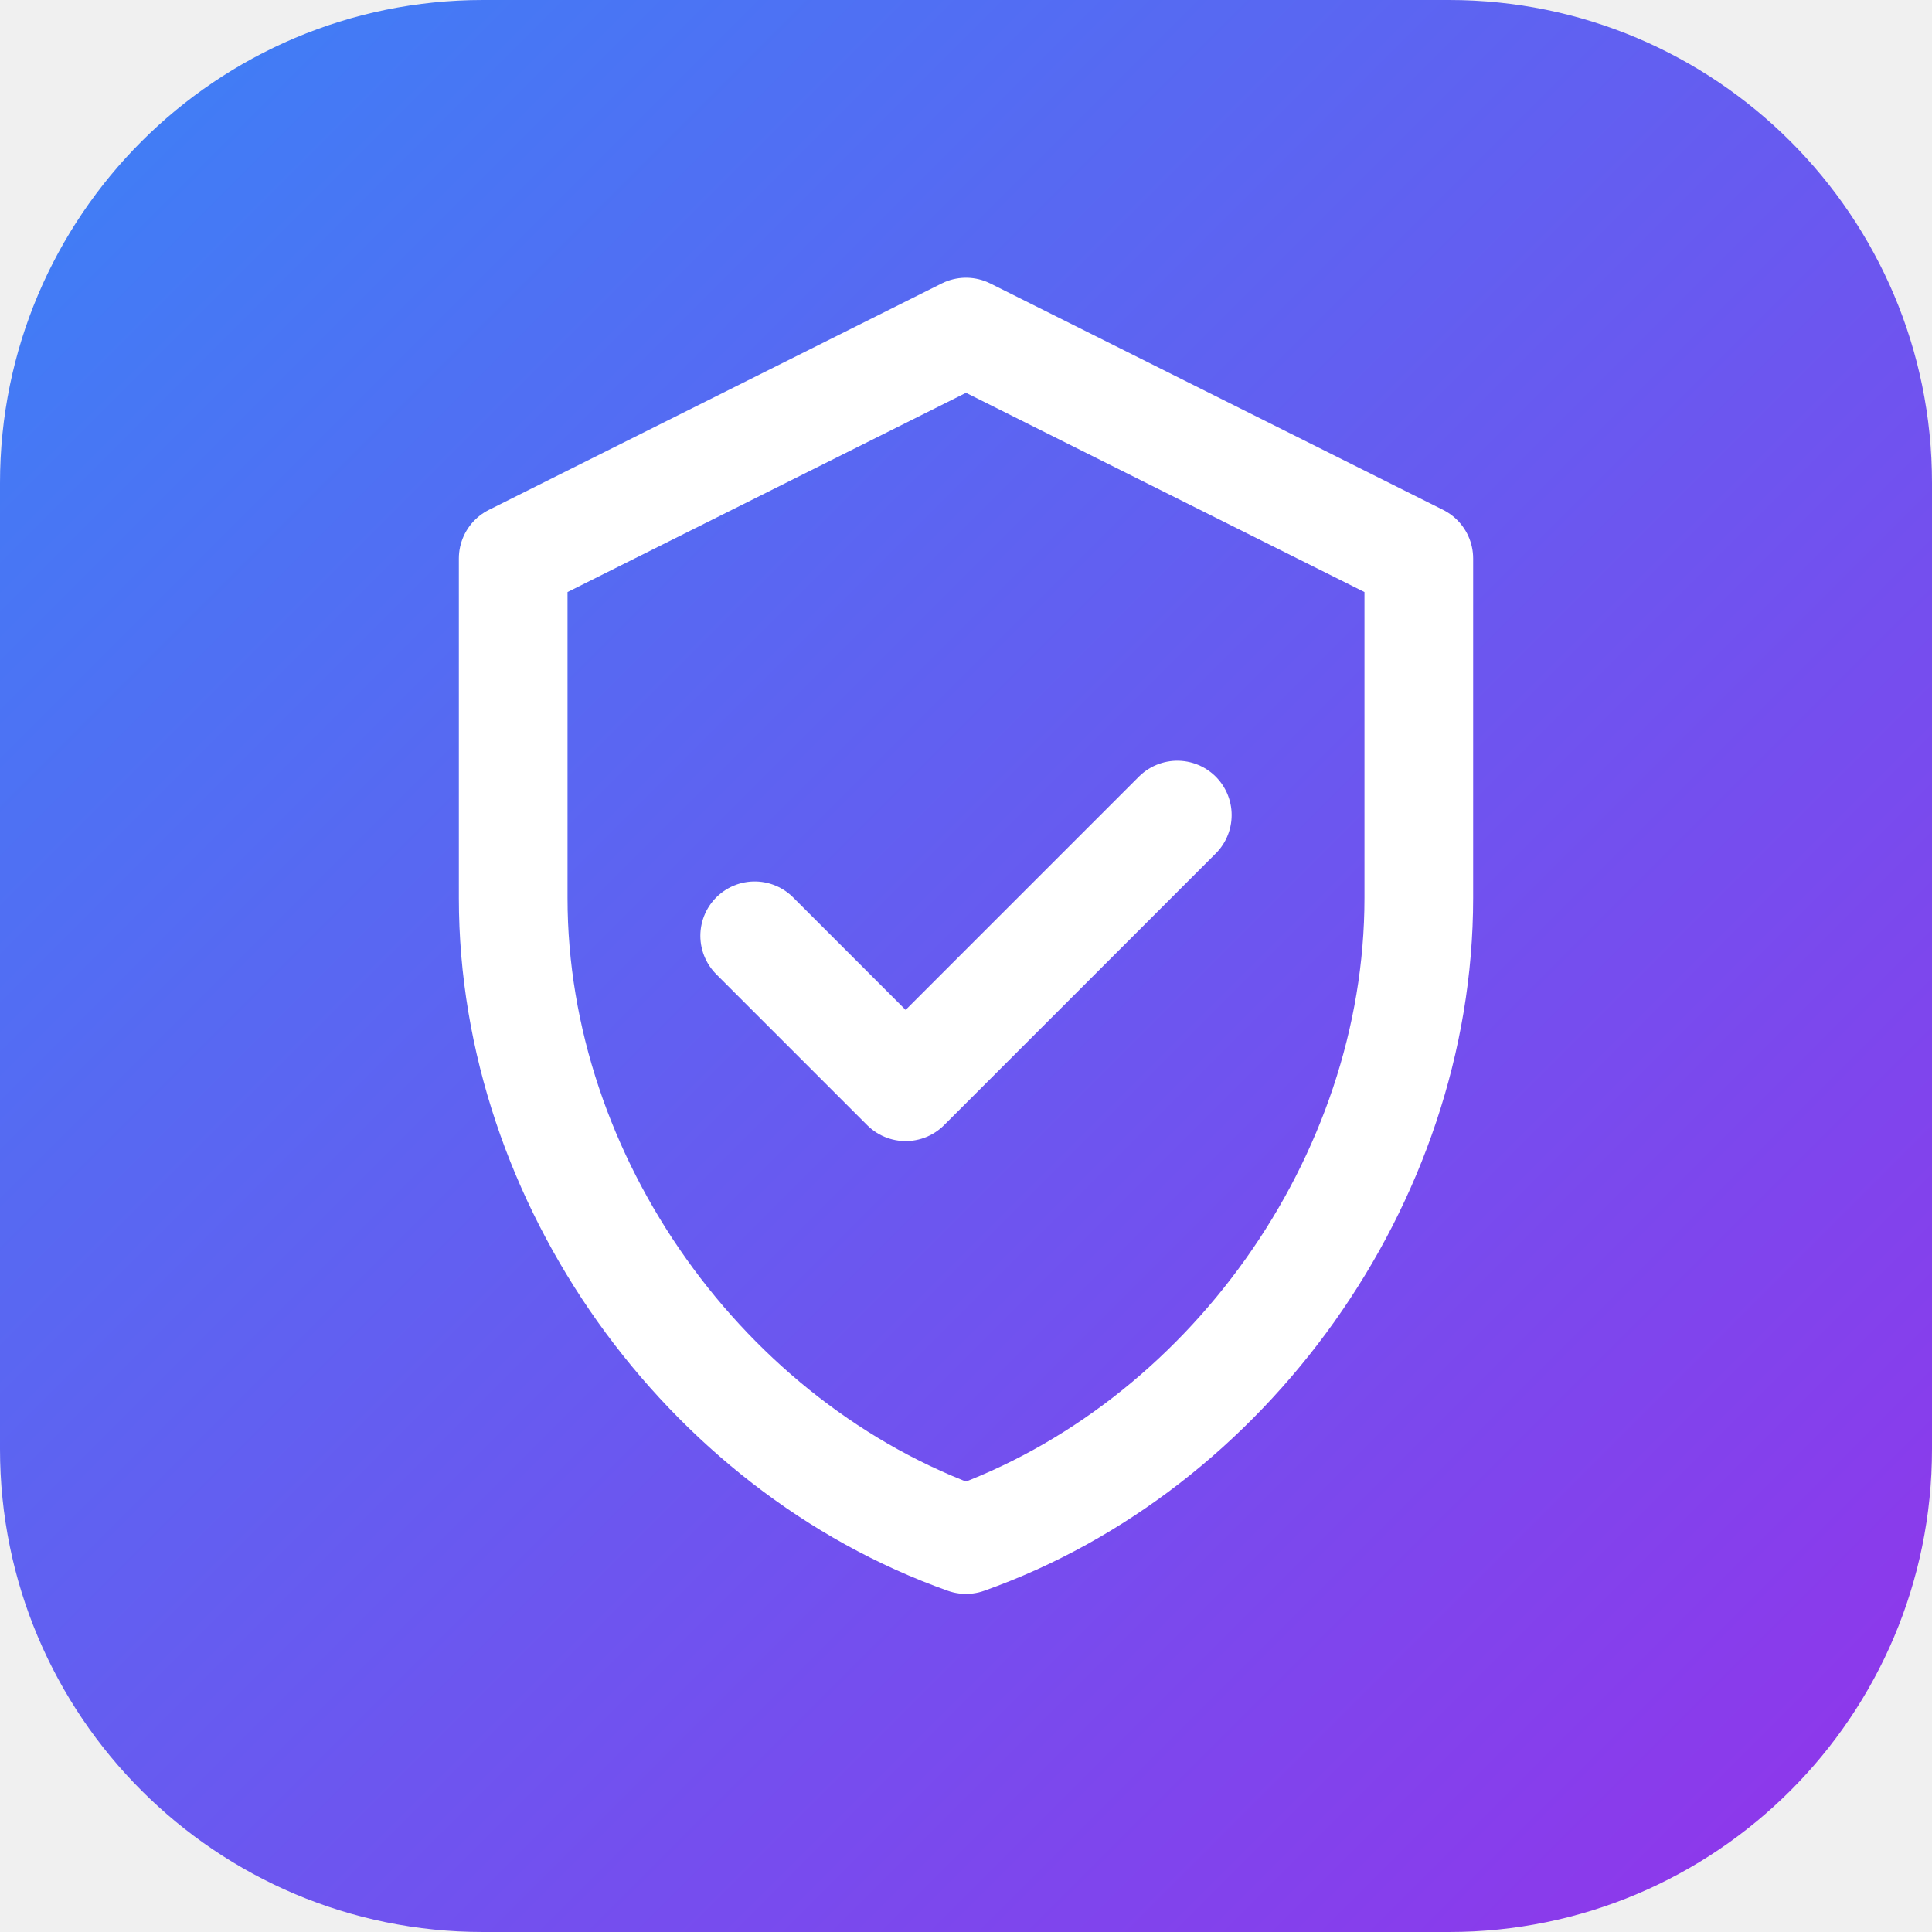
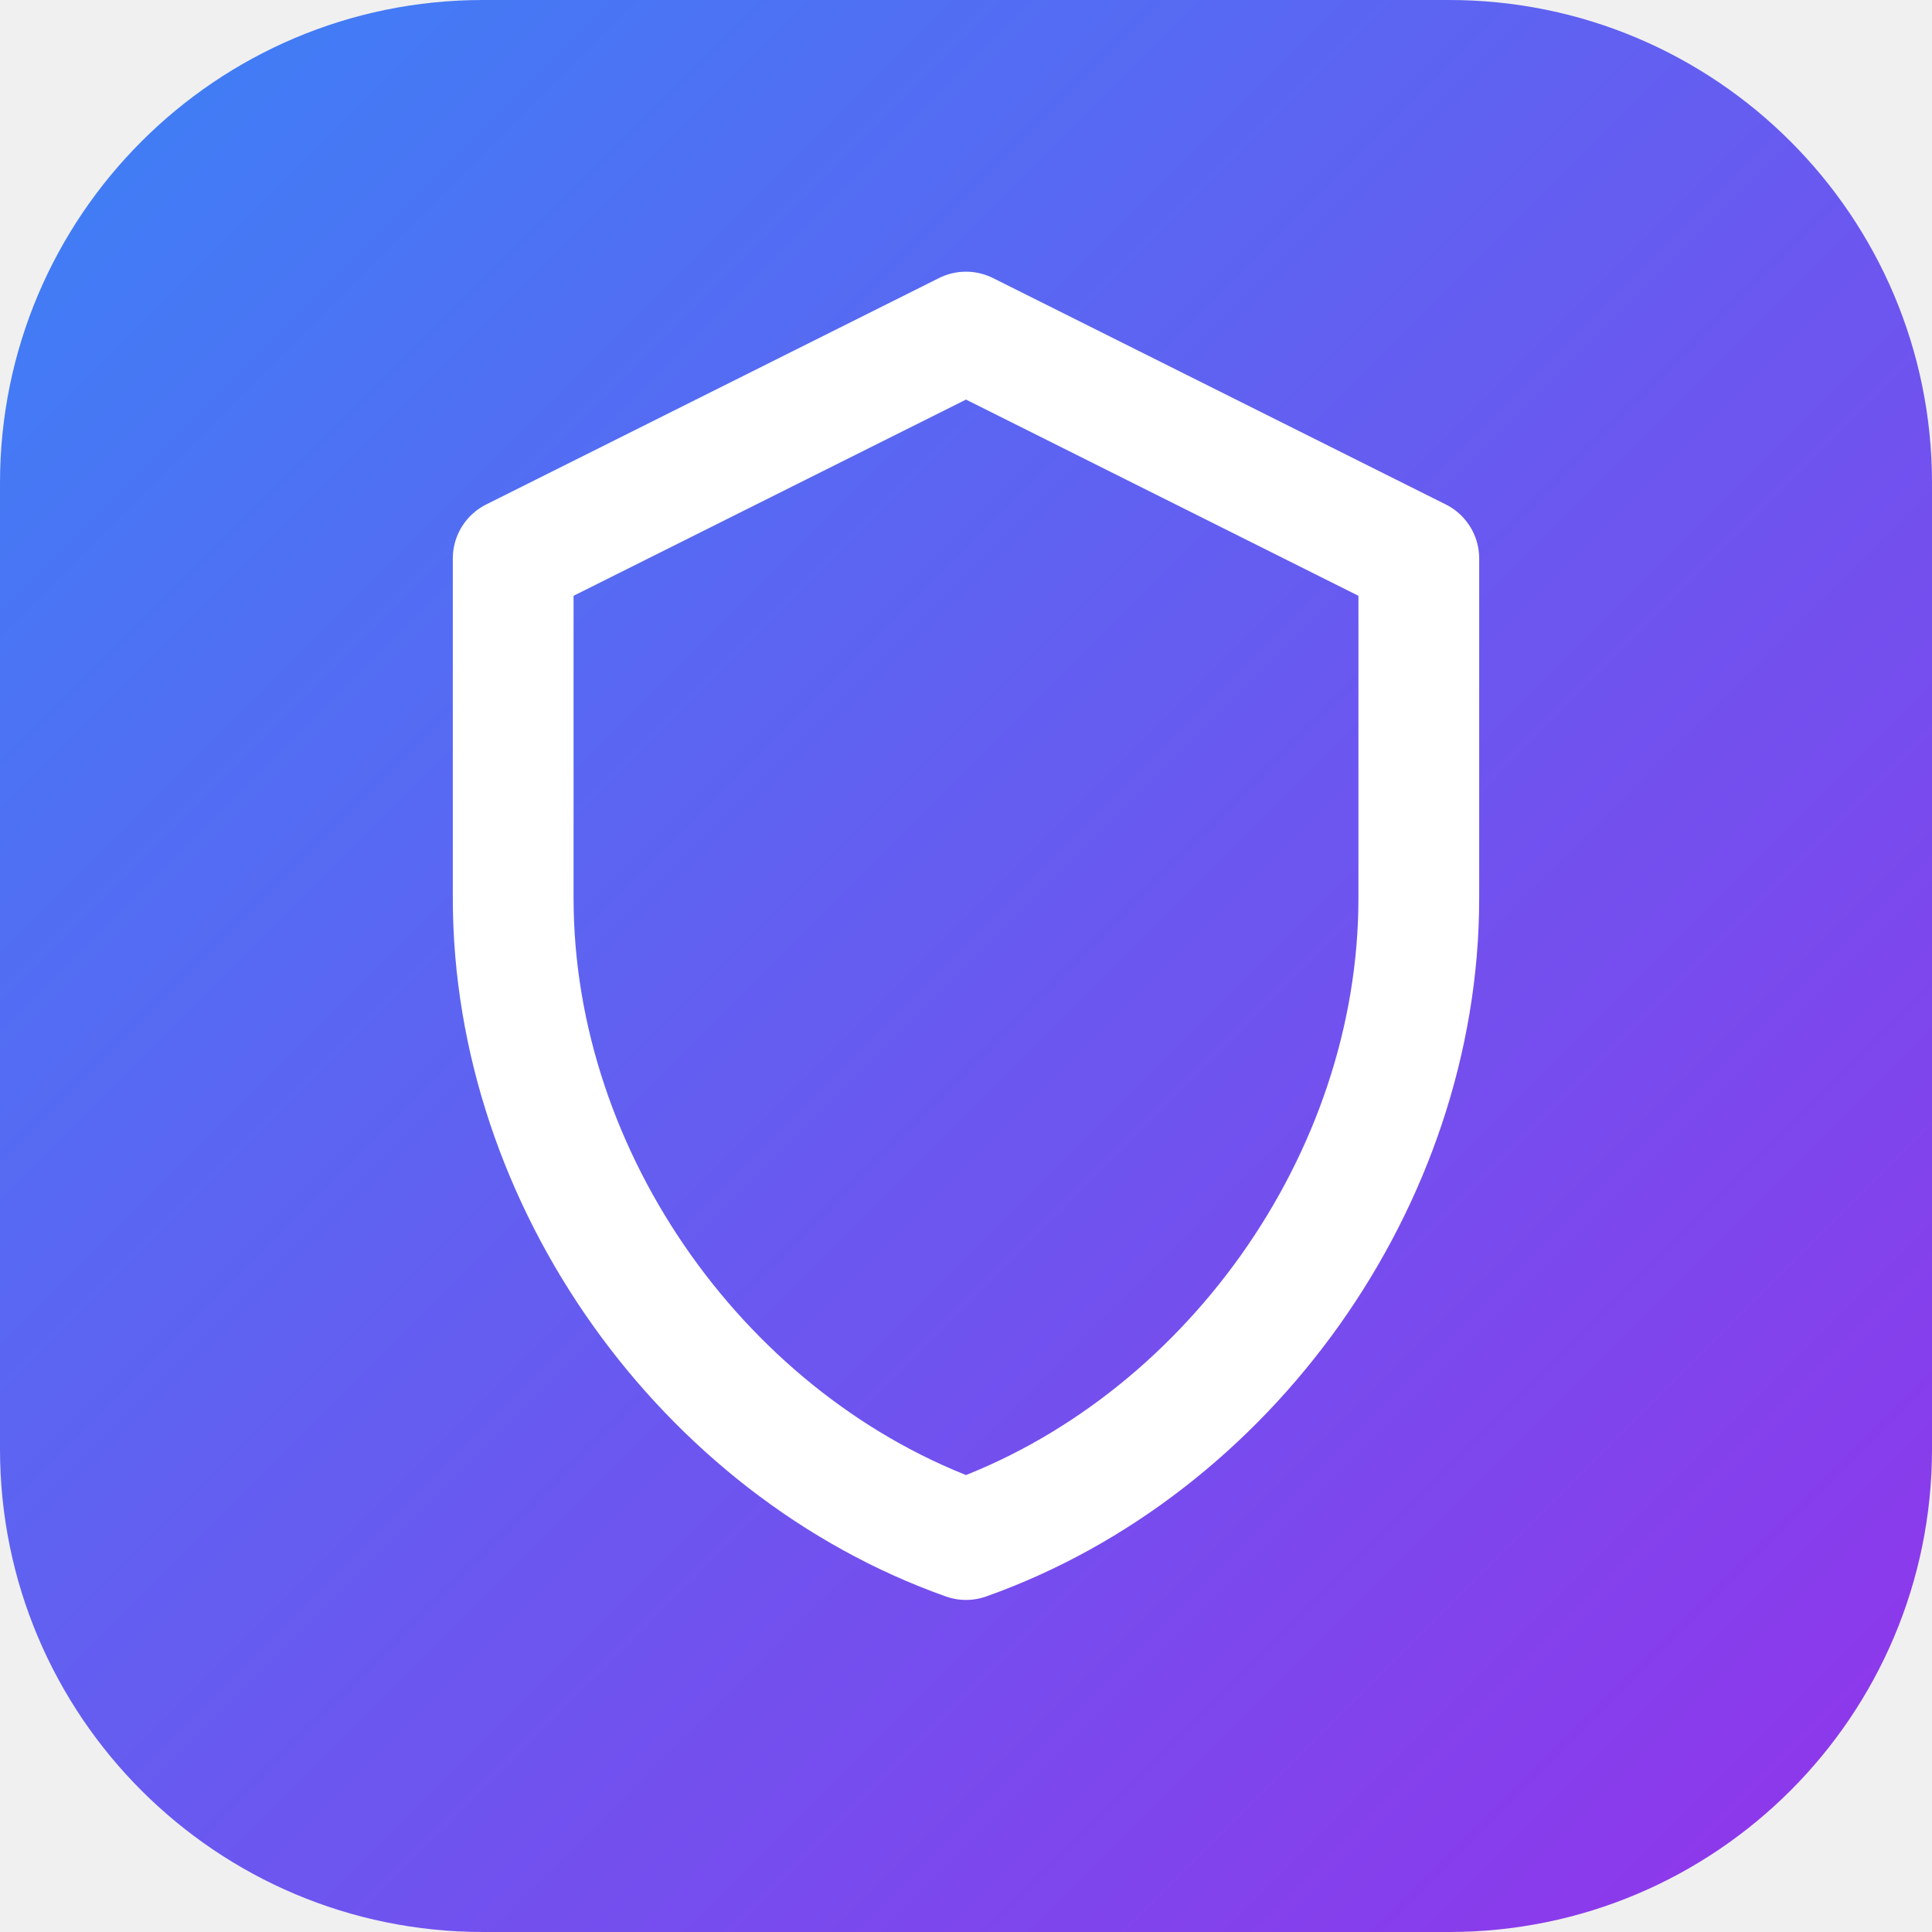
<svg xmlns="http://www.w3.org/2000/svg" width="32" height="32" viewBox="0 0 32 32" fill="none">
  <defs>
    <linearGradient id="bg" x1="0" y1="0" x2="32" y2="32" gradientUnits="userSpaceOnUse">
      <stop offset="0%" stop-color="#3b82f6" />
      <stop offset="100%" stop-color="#9333ea" />
    </linearGradient>
  </defs>
  <rect width="32" height="32" rx="8" fill="url(#bg)" />
-   <path d="M16 5.5l7.5 3.75v5.625c0 4.688-3.188 9.094-7.5 10.625-4.313-1.531-7.5-5.938-7.5-10.625V9.25L16 5.5z" stroke="white" stroke-width="1.8" fill="none" stroke-linejoin="round" />
-   <path d="M12.5 15.5l2.5 2.5 4.5-4.5" stroke="white" stroke-width="1.8" fill="none" stroke-linecap="round" stroke-linejoin="round" />
+   <path d="M16 5.5l7.5 3.75v5.625c0 4.688-3.188 9.094-7.5 10.625-4.313-1.531-7.5-5.938-7.5-10.625V9.25L16 5.5z" stroke="white" stroke-width="2" fill="none" stroke-linejoin="round" />
</svg>
